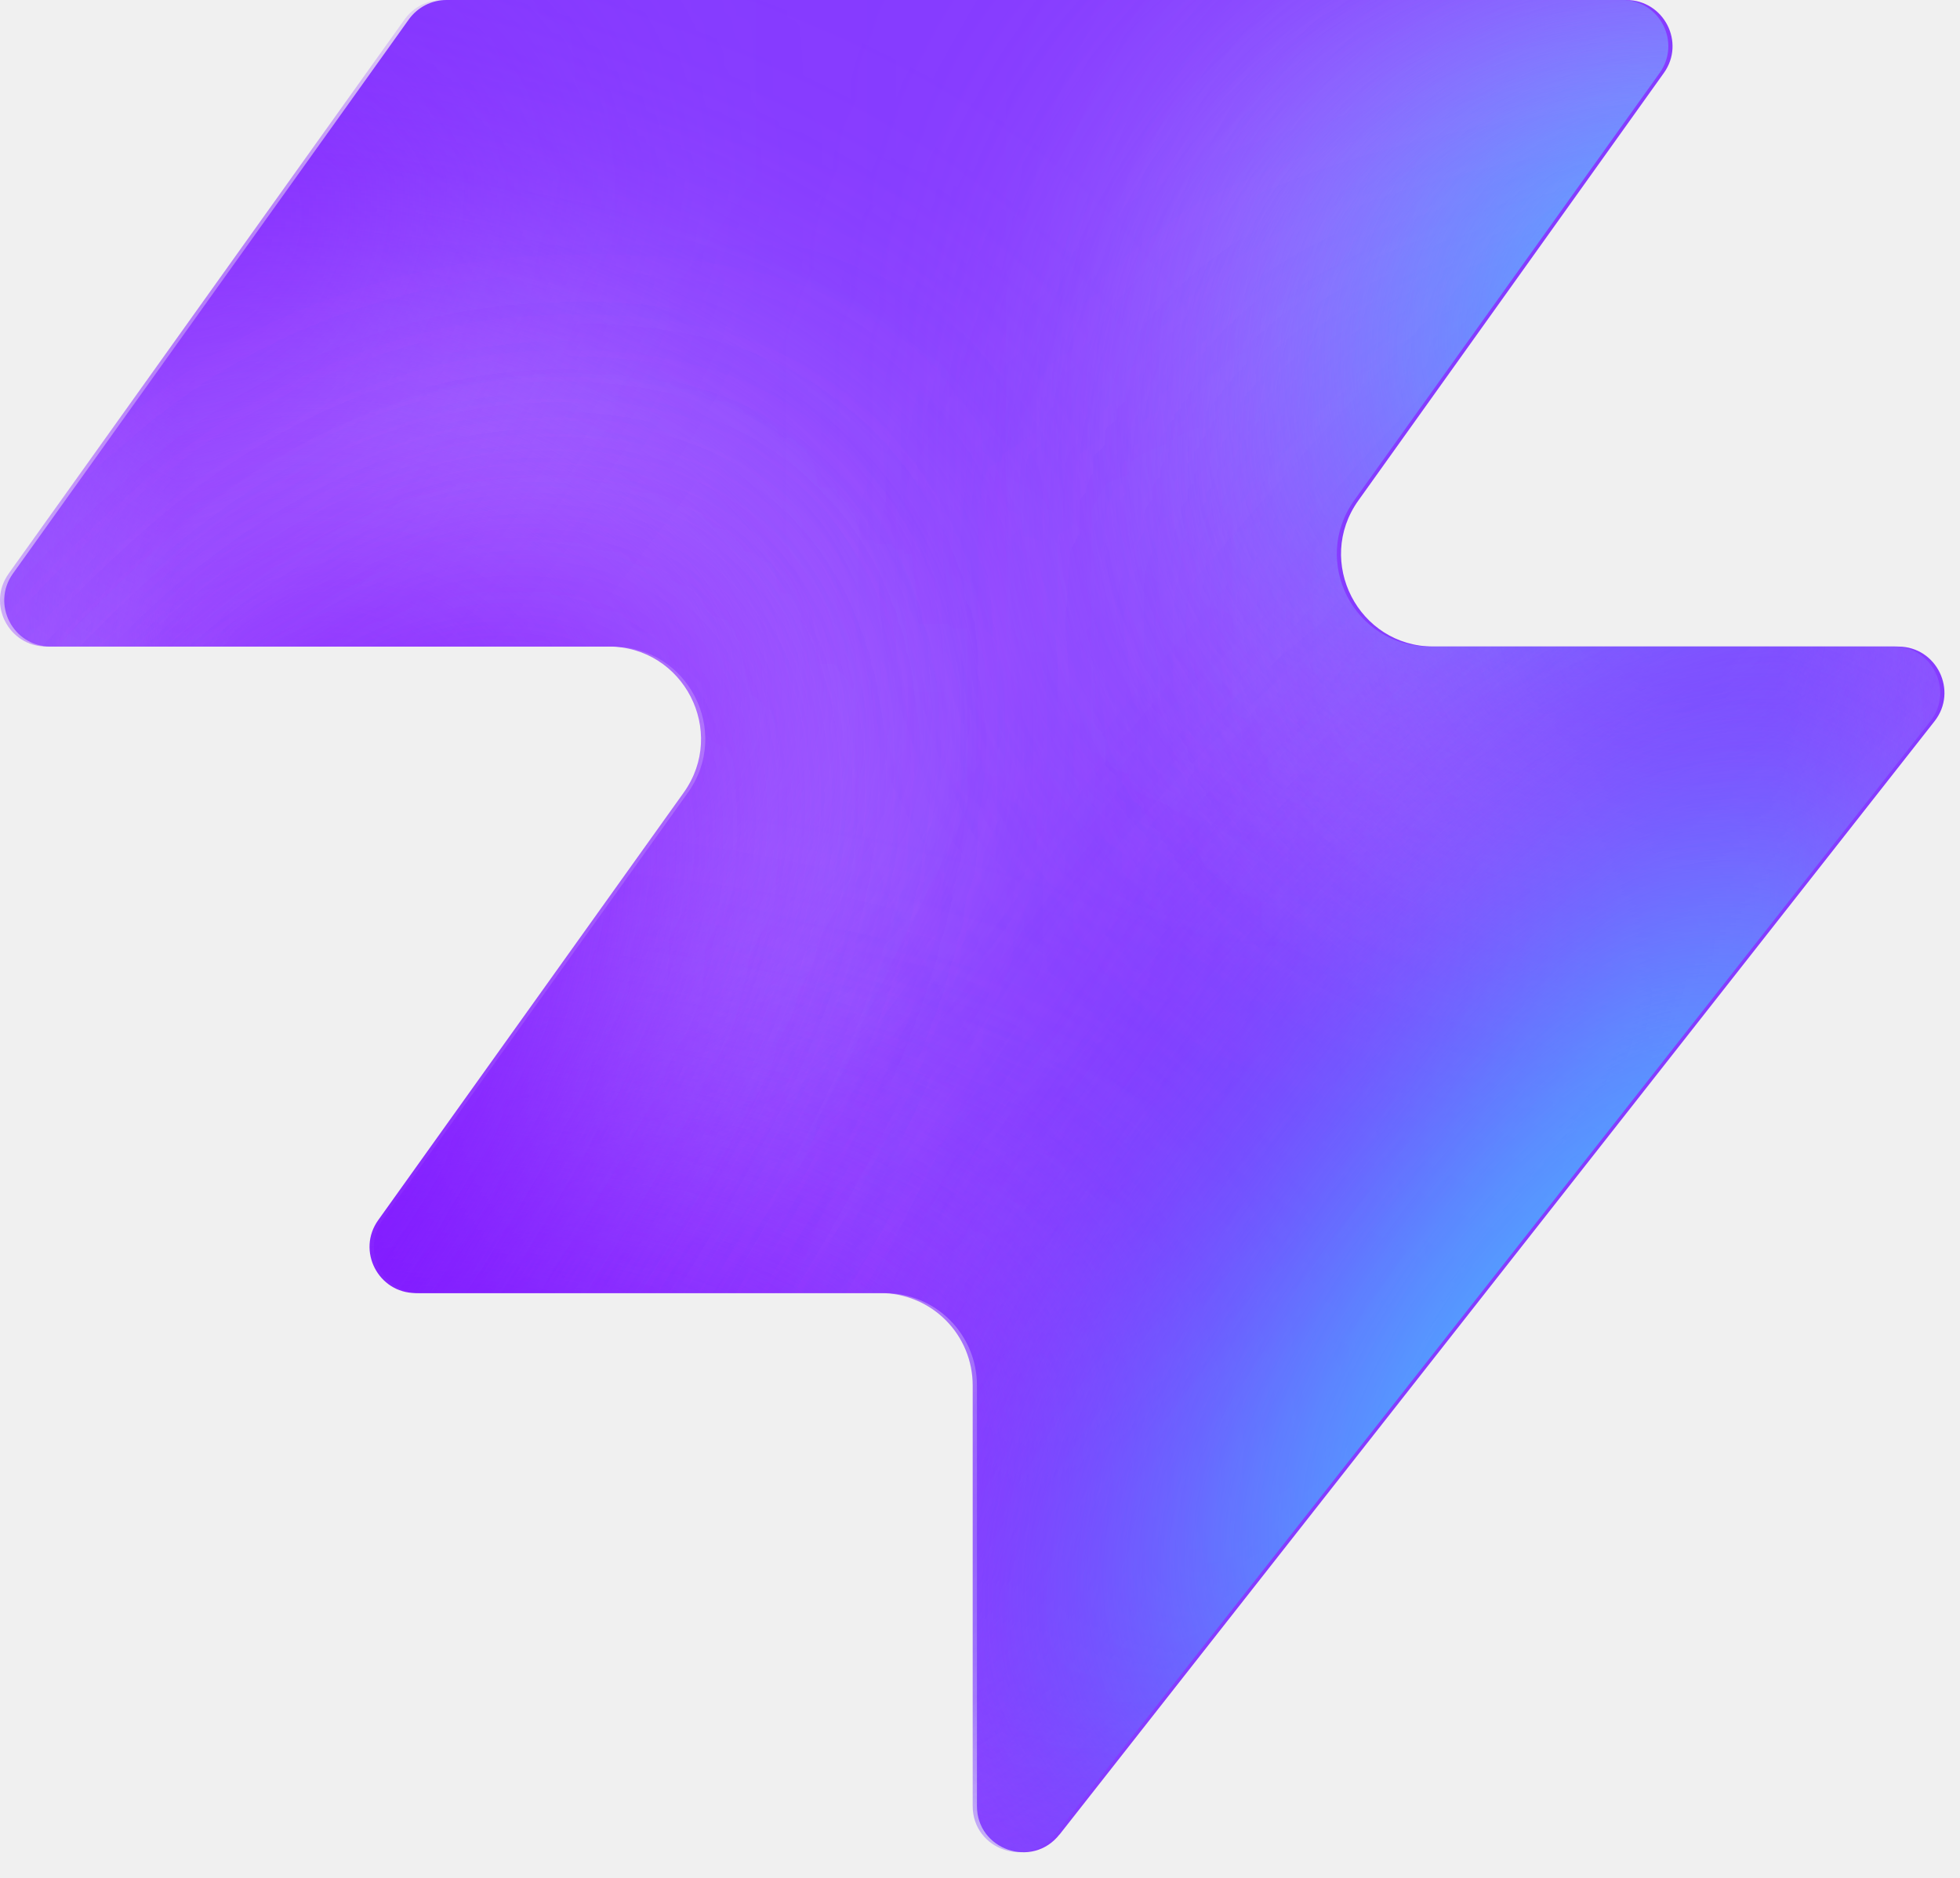
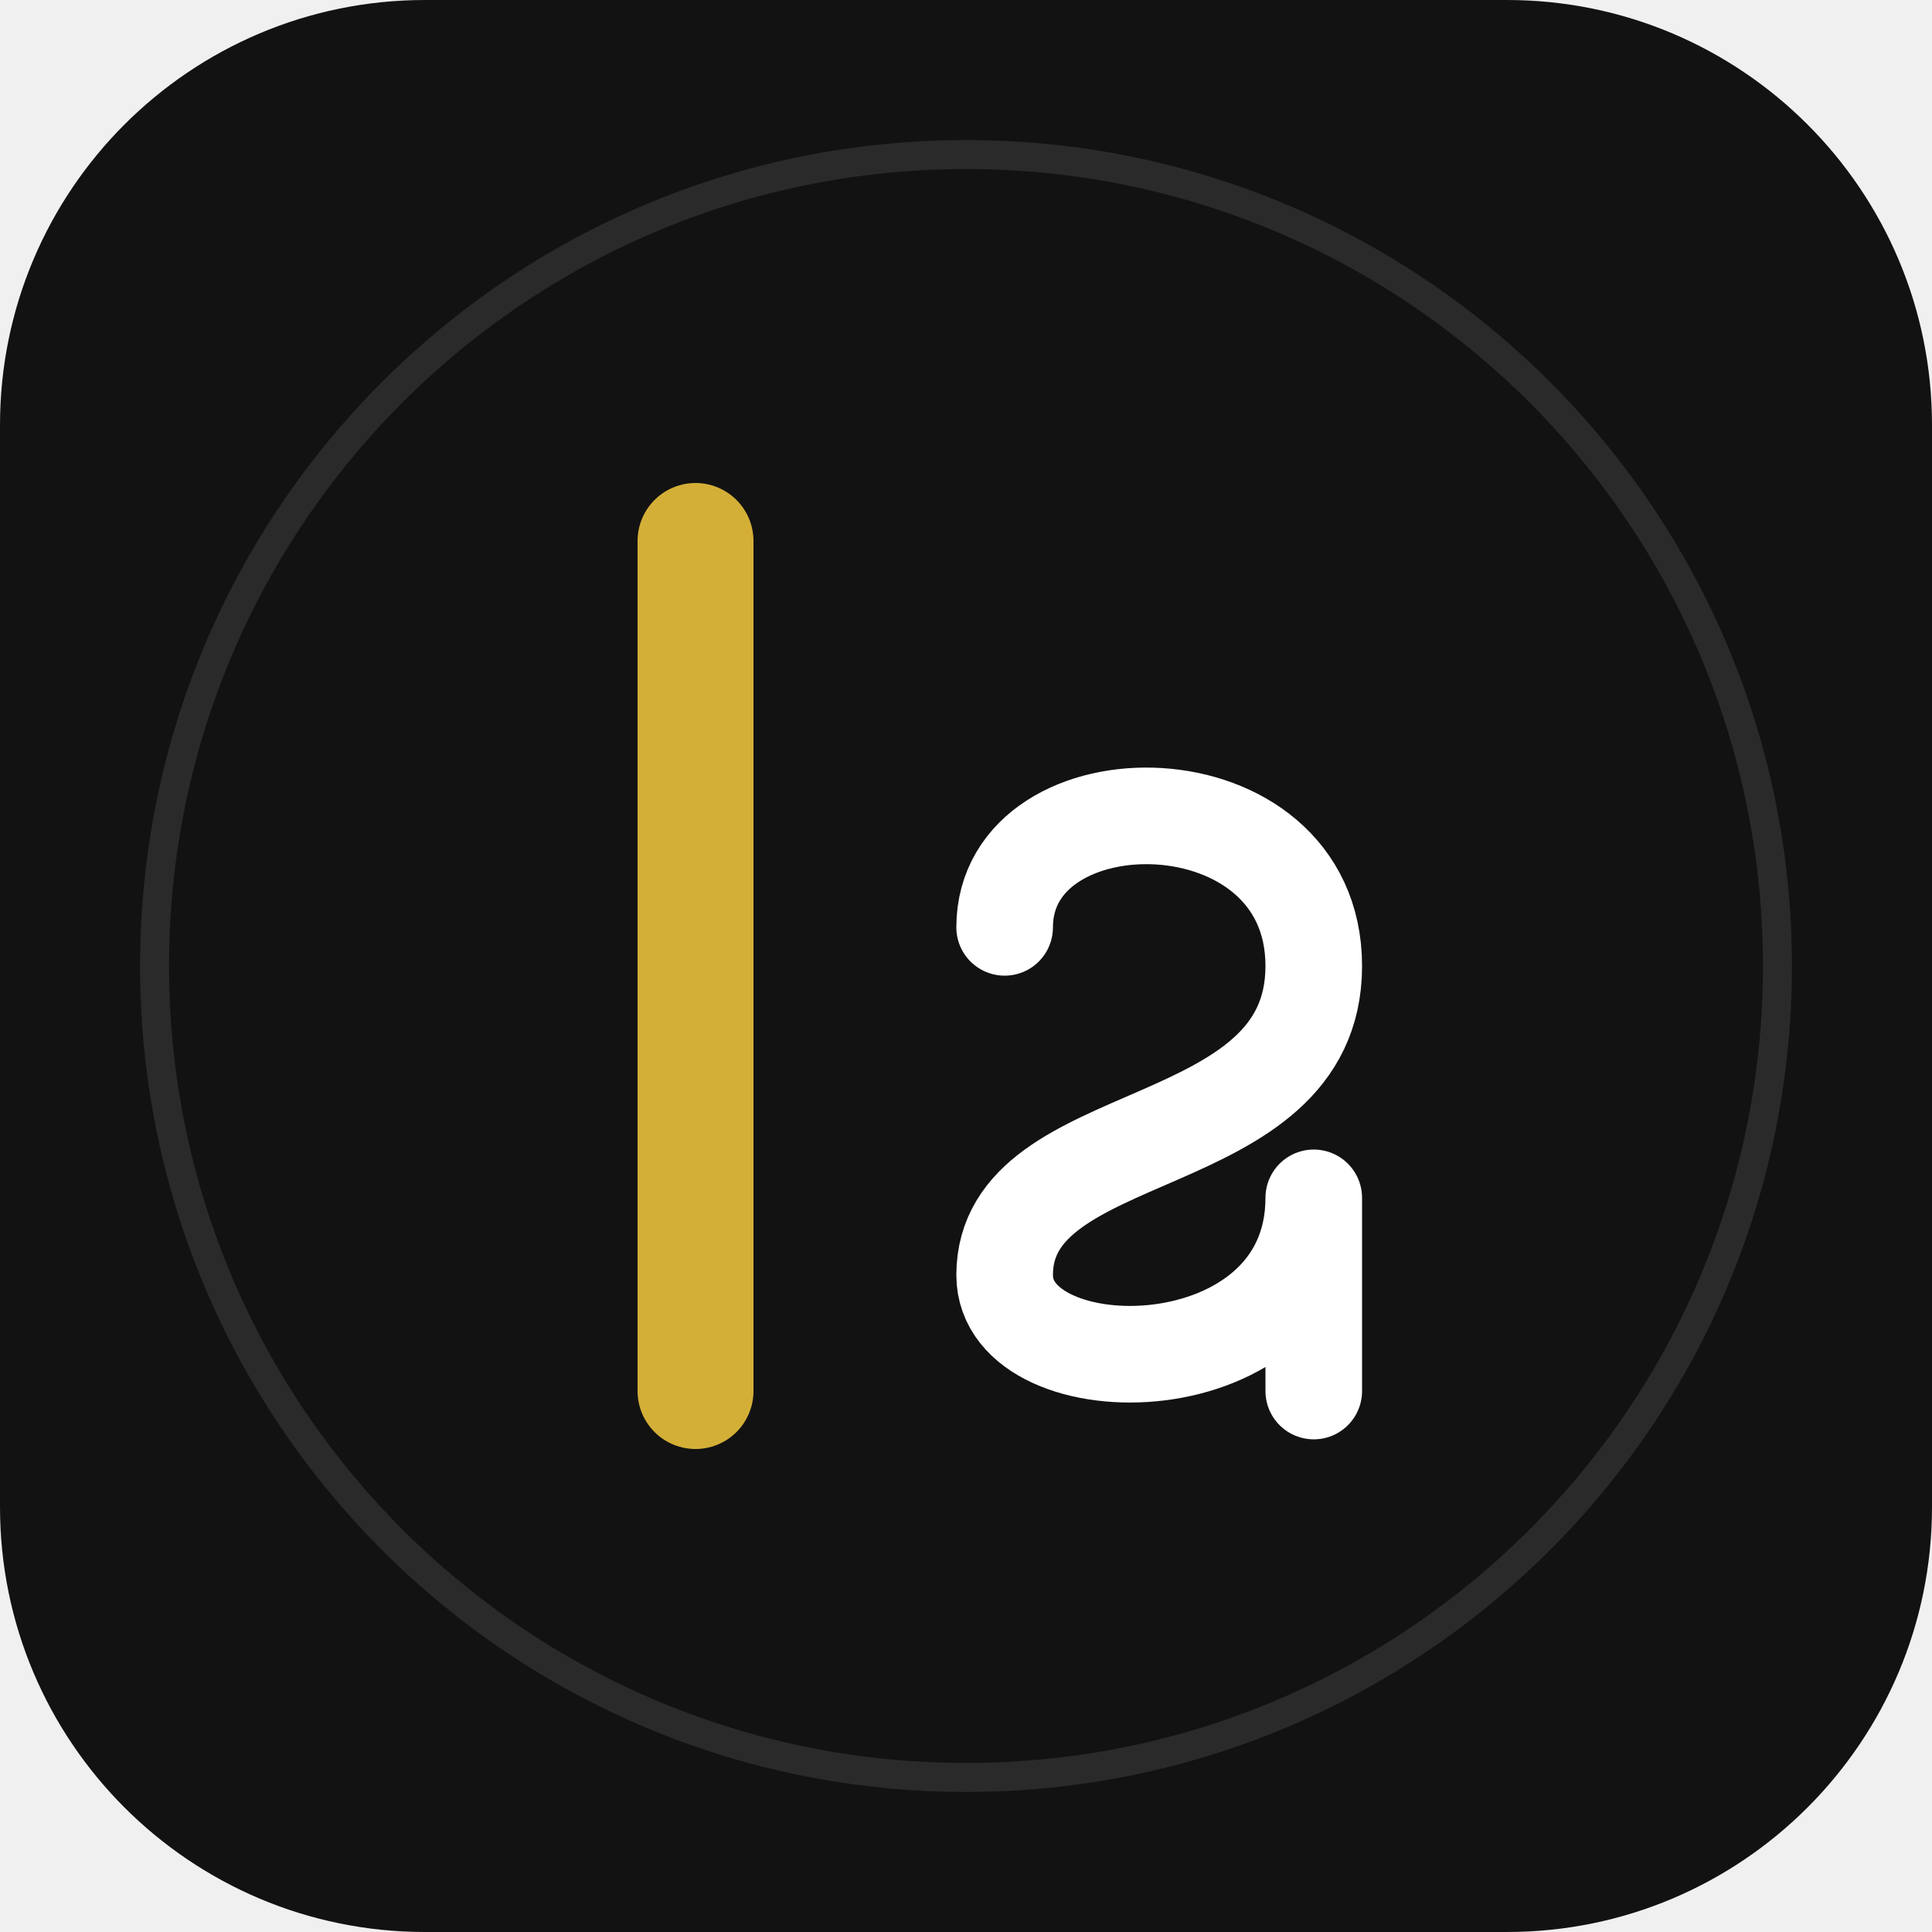
- <svg xmlns="http://www.w3.org/2000/svg" width="48" height="46" fill="none" viewBox="0 0 48 46">
-   <path fill="#863bff" d="M25.946 44.938c-.664.845-2.021.375-2.021-.698V33.937a2.26 2.26 0 0 0-2.262-2.262H10.287c-.92 0-1.456-1.04-.92-1.788l7.48-10.471c1.07-1.497 0-3.578-1.842-3.578H1.237c-.92 0-1.456-1.04-.92-1.788L10.013.474c.214-.297.556-.474.92-.474h28.894c.92 0 1.456 1.04.92 1.788l-7.48 10.471c-1.07 1.498 0 3.579 1.842 3.579h11.377c.943 0 1.473 1.088.89 1.83L25.947 44.94z" style="fill:#863bff;fill:color(display-p3 .525 .23 1);fill-opacity:1" />
-   <mask id="a" width="48" height="46" x="0" y="0" maskUnits="userSpaceOnUse" style="mask-type:alpha">
-     <path fill="#000" d="M25.842 44.938c-.664.844-2.021.375-2.021-.698V33.937a2.26 2.26 0 0 0-2.262-2.262H10.183c-.92 0-1.456-1.04-.92-1.788l7.48-10.471c1.07-1.498 0-3.579-1.842-3.579H1.133c-.92 0-1.456-1.04-.92-1.787L9.91.473c.214-.297.556-.474.92-.474h28.894c.92 0 1.456 1.04.92 1.788l-7.48 10.471c-1.07 1.498 0 3.578 1.842 3.578h11.377c.943 0 1.473 1.088.89 1.832L25.843 44.94z" style="fill:#000;fill-opacity:1" />
-   </mask>
-   <g mask="url(#a)">
-     <g filter="url(#b)">
-       <ellipse cx="5.508" cy="14.704" fill="#ede6ff" rx="5.508" ry="14.704" style="fill:#ede6ff;fill:color(display-p3 .927 .903 1);fill-opacity:1" transform="matrix(.00324 1 1 -.00324 -4.47 31.516)" />
-     </g>
-     <g filter="url(#c)">
-       <ellipse cx="10.399" cy="29.851" fill="#ede6ff" rx="10.399" ry="29.851" style="fill:#ede6ff;fill:color(display-p3 .927 .903 1);fill-opacity:1" transform="matrix(.00324 1 1 -.00324 -39.328 7.883)" />
-     </g>
-     <g filter="url(#d)">
-       <ellipse cx="5.508" cy="30.487" fill="#7e14ff" rx="5.508" ry="30.487" style="fill:#7e14ff;fill:color(display-p3 .492 .077 1);fill-opacity:1" transform="rotate(89.814 -25.913 -14.639)scale(1 -1)" />
-     </g>
-     <g filter="url(#e)">
-       <ellipse cx="5.508" cy="30.599" fill="#7e14ff" rx="5.508" ry="30.599" style="fill:#7e14ff;fill:color(display-p3 .492 .077 1);fill-opacity:1" transform="rotate(89.814 -32.644 -3.334)scale(1 -1)" />
-     </g>
-     <g filter="url(#f)">
-       <ellipse cx="5.508" cy="30.599" fill="#7e14ff" rx="5.508" ry="30.599" style="fill:#7e14ff;fill:color(display-p3 .492 .077 1);fill-opacity:1" transform="matrix(.00324 1 1 -.00324 -34.34 30.47)" />
-     </g>
-     <g filter="url(#g)">
-       <ellipse cx="14.072" cy="22.078" fill="#ede6ff" rx="14.072" ry="22.078" style="fill:#ede6ff;fill:color(display-p3 .927 .903 1);fill-opacity:1" transform="rotate(93.35 24.506 48.493)scale(-1 1)" />
-     </g>
-     <g filter="url(#h)">
-       <ellipse cx="3.47" cy="21.501" fill="#7e14ff" rx="3.47" ry="21.501" style="fill:#7e14ff;fill:color(display-p3 .492 .077 1);fill-opacity:1" transform="rotate(89.009 28.708 47.59)scale(-1 1)" />
-     </g>
-     <g filter="url(#i)">
-       <ellipse cx="3.47" cy="21.501" fill="#7e14ff" rx="3.47" ry="21.501" style="fill:#7e14ff;fill:color(display-p3 .492 .077 1);fill-opacity:1" transform="rotate(89.009 28.708 47.59)scale(-1 1)" />
-     </g>
-     <g filter="url(#j)">
-       <ellipse cx=".387" cy="8.972" fill="#7e14ff" rx="4.407" ry="29.108" style="fill:#7e14ff;fill:color(display-p3 .492 .077 1);fill-opacity:1" transform="rotate(39.51 .387 8.972)" />
-     </g>
-     <g filter="url(#k)">
-       <ellipse cx="47.523" cy="-6.092" fill="#7e14ff" rx="4.407" ry="29.108" style="fill:#7e14ff;fill:color(display-p3 .492 .077 1);fill-opacity:1" transform="rotate(37.892 47.523 -6.092)" />
-     </g>
-     <g filter="url(#l)">
-       <ellipse cx="41.412" cy="6.333" fill="#47bfff" rx="5.971" ry="9.665" style="fill:#47bfff;fill:color(display-p3 .28 .748 1);fill-opacity:1" transform="rotate(37.892 41.412 6.333)" />
-     </g>
-     <g filter="url(#m)">
-       <ellipse cx="-1.879" cy="38.332" fill="#7e14ff" rx="4.407" ry="29.108" style="fill:#7e14ff;fill:color(display-p3 .492 .077 1);fill-opacity:1" transform="rotate(37.892 -1.88 38.332)" />
-     </g>
-     <g filter="url(#n)">
-       <ellipse cx="-1.879" cy="38.332" fill="#7e14ff" rx="4.407" ry="29.108" style="fill:#7e14ff;fill:color(display-p3 .492 .077 1);fill-opacity:1" transform="rotate(37.892 -1.88 38.332)" />
-     </g>
-     <g filter="url(#o)">
-       <ellipse cx="35.651" cy="29.907" fill="#7e14ff" rx="4.407" ry="29.108" style="fill:#7e14ff;fill:color(display-p3 .492 .077 1);fill-opacity:1" transform="rotate(37.892 35.651 29.907)" />
-     </g>
-     <g filter="url(#p)">
-       <ellipse cx="38.418" cy="32.4" fill="#47bfff" rx="5.971" ry="15.297" style="fill:#47bfff;fill:color(display-p3 .28 .748 1);fill-opacity:1" transform="rotate(37.892 38.418 32.4)" />
-     </g>
-   </g>
-   <defs>
-     <filter id="b" width="60.045" height="41.654" x="-19.77" y="16.149" color-interpolation-filters="sRGB" filterUnits="userSpaceOnUse">
-       <feFlood flood-opacity="0" result="BackgroundImageFix" />
-       <feBlend in="SourceGraphic" in2="BackgroundImageFix" result="shape" />
-       <feGaussianBlur result="effect1_foregroundBlur_2002_17158" stdDeviation="7.659" />
-     </filter>
-     <filter id="c" width="90.34" height="51.437" x="-54.613" y="-7.533" color-interpolation-filters="sRGB" filterUnits="userSpaceOnUse">
-       <feFlood flood-opacity="0" result="BackgroundImageFix" />
-       <feBlend in="SourceGraphic" in2="BackgroundImageFix" result="shape" />
-       <feGaussianBlur result="effect1_foregroundBlur_2002_17158" stdDeviation="7.659" />
-     </filter>
-     <filter id="d" width="79.355" height="29.4" x="-49.64" y="2.03" color-interpolation-filters="sRGB" filterUnits="userSpaceOnUse">
-       <feFlood flood-opacity="0" result="BackgroundImageFix" />
-       <feBlend in="SourceGraphic" in2="BackgroundImageFix" result="shape" />
-       <feGaussianBlur result="effect1_foregroundBlur_2002_17158" stdDeviation="4.596" />
-     </filter>
-     <filter id="e" width="79.579" height="29.4" x="-45.045" y="20.029" color-interpolation-filters="sRGB" filterUnits="userSpaceOnUse">
-       <feFlood flood-opacity="0" result="BackgroundImageFix" />
-       <feBlend in="SourceGraphic" in2="BackgroundImageFix" result="shape" />
-       <feGaussianBlur result="effect1_foregroundBlur_2002_17158" stdDeviation="4.596" />
-     </filter>
-     <filter id="f" width="79.579" height="29.4" x="-43.513" y="21.178" color-interpolation-filters="sRGB" filterUnits="userSpaceOnUse">
-       <feFlood flood-opacity="0" result="BackgroundImageFix" />
-       <feBlend in="SourceGraphic" in2="BackgroundImageFix" result="shape" />
-       <feGaussianBlur result="effect1_foregroundBlur_2002_17158" stdDeviation="4.596" />
-     </filter>
-     <filter id="g" width="74.749" height="58.852" x="15.756" y="-17.901" color-interpolation-filters="sRGB" filterUnits="userSpaceOnUse">
-       <feFlood flood-opacity="0" result="BackgroundImageFix" />
-       <feBlend in="SourceGraphic" in2="BackgroundImageFix" result="shape" />
-       <feGaussianBlur result="effect1_foregroundBlur_2002_17158" stdDeviation="7.659" />
-     </filter>
-     <filter id="h" width="61.377" height="25.362" x="23.548" y="2.284" color-interpolation-filters="sRGB" filterUnits="userSpaceOnUse">
-       <feFlood flood-opacity="0" result="BackgroundImageFix" />
-       <feBlend in="SourceGraphic" in2="BackgroundImageFix" result="shape" />
-       <feGaussianBlur result="effect1_foregroundBlur_2002_17158" stdDeviation="4.596" />
-     </filter>
-     <filter id="i" width="61.377" height="25.362" x="23.548" y="2.284" color-interpolation-filters="sRGB" filterUnits="userSpaceOnUse">
-       <feFlood flood-opacity="0" result="BackgroundImageFix" />
-       <feBlend in="SourceGraphic" in2="BackgroundImageFix" result="shape" />
-       <feGaussianBlur result="effect1_foregroundBlur_2002_17158" stdDeviation="4.596" />
-     </filter>
-     <filter id="j" width="56.045" height="63.649" x="-27.636" y="-22.853" color-interpolation-filters="sRGB" filterUnits="userSpaceOnUse">
-       <feFlood flood-opacity="0" result="BackgroundImageFix" />
-       <feBlend in="SourceGraphic" in2="BackgroundImageFix" result="shape" />
-       <feGaussianBlur result="effect1_foregroundBlur_2002_17158" stdDeviation="4.596" />
-     </filter>
-     <filter id="k" width="54.814" height="64.646" x="20.116" y="-38.415" color-interpolation-filters="sRGB" filterUnits="userSpaceOnUse">
-       <feFlood flood-opacity="0" result="BackgroundImageFix" />
-       <feBlend in="SourceGraphic" in2="BackgroundImageFix" result="shape" />
-       <feGaussianBlur result="effect1_foregroundBlur_2002_17158" stdDeviation="4.596" />
-     </filter>
-     <filter id="l" width="33.541" height="35.313" x="24.641" y="-11.323" color-interpolation-filters="sRGB" filterUnits="userSpaceOnUse">
-       <feFlood flood-opacity="0" result="BackgroundImageFix" />
-       <feBlend in="SourceGraphic" in2="BackgroundImageFix" result="shape" />
-       <feGaussianBlur result="effect1_foregroundBlur_2002_17158" stdDeviation="4.596" />
-     </filter>
-     <filter id="m" width="54.814" height="64.646" x="-29.286" y="6.009" color-interpolation-filters="sRGB" filterUnits="userSpaceOnUse">
-       <feFlood flood-opacity="0" result="BackgroundImageFix" />
-       <feBlend in="SourceGraphic" in2="BackgroundImageFix" result="shape" />
-       <feGaussianBlur result="effect1_foregroundBlur_2002_17158" stdDeviation="4.596" />
-     </filter>
-     <filter id="n" width="54.814" height="64.646" x="-29.286" y="6.009" color-interpolation-filters="sRGB" filterUnits="userSpaceOnUse">
-       <feFlood flood-opacity="0" result="BackgroundImageFix" />
-       <feBlend in="SourceGraphic" in2="BackgroundImageFix" result="shape" />
-       <feGaussianBlur result="effect1_foregroundBlur_2002_17158" stdDeviation="4.596" />
-     </filter>
-     <filter id="o" width="54.814" height="64.646" x="8.244" y="-2.416" color-interpolation-filters="sRGB" filterUnits="userSpaceOnUse">
-       <feFlood flood-opacity="0" result="BackgroundImageFix" />
-       <feBlend in="SourceGraphic" in2="BackgroundImageFix" result="shape" />
-       <feGaussianBlur result="effect1_foregroundBlur_2002_17158" stdDeviation="4.596" />
-     </filter>
-     <filter id="p" width="39.409" height="43.623" x="18.713" y="10.588" color-interpolation-filters="sRGB" filterUnits="userSpaceOnUse">
-       <feFlood flood-opacity="0" result="BackgroundImageFix" />
-       <feBlend in="SourceGraphic" in2="BackgroundImageFix" result="shape" />
-       <feGaussianBlur result="effect1_foregroundBlur_2002_17158" stdDeviation="4.596" />
-     </filter>
-   </defs>
+ <svg xmlns="http://www.w3.org/2000/svg" viewBox="0 0 100 100" width="100%" height="100%">
+   <rect width="100" height="100" rx="22" fill="#121212" />
+   <circle cx="50" cy="50" r="42" fill="none" stroke="#2A2A2A" stroke-width="1.5" />
+   <path d="M 36 28 L 36 72" stroke="#D4AF37" stroke-width="6" stroke-linecap="round" />
+   <path d="M 52 48 C 52 40, 68 40, 68 50 C 68 60, 52 58, 52 66 C 52 72, 68 72, 68 62 L 68 72" fill="none" stroke="#FFFFFF" stroke-width="5" stroke-linecap="round" stroke-linejoin="round" />
</svg>
